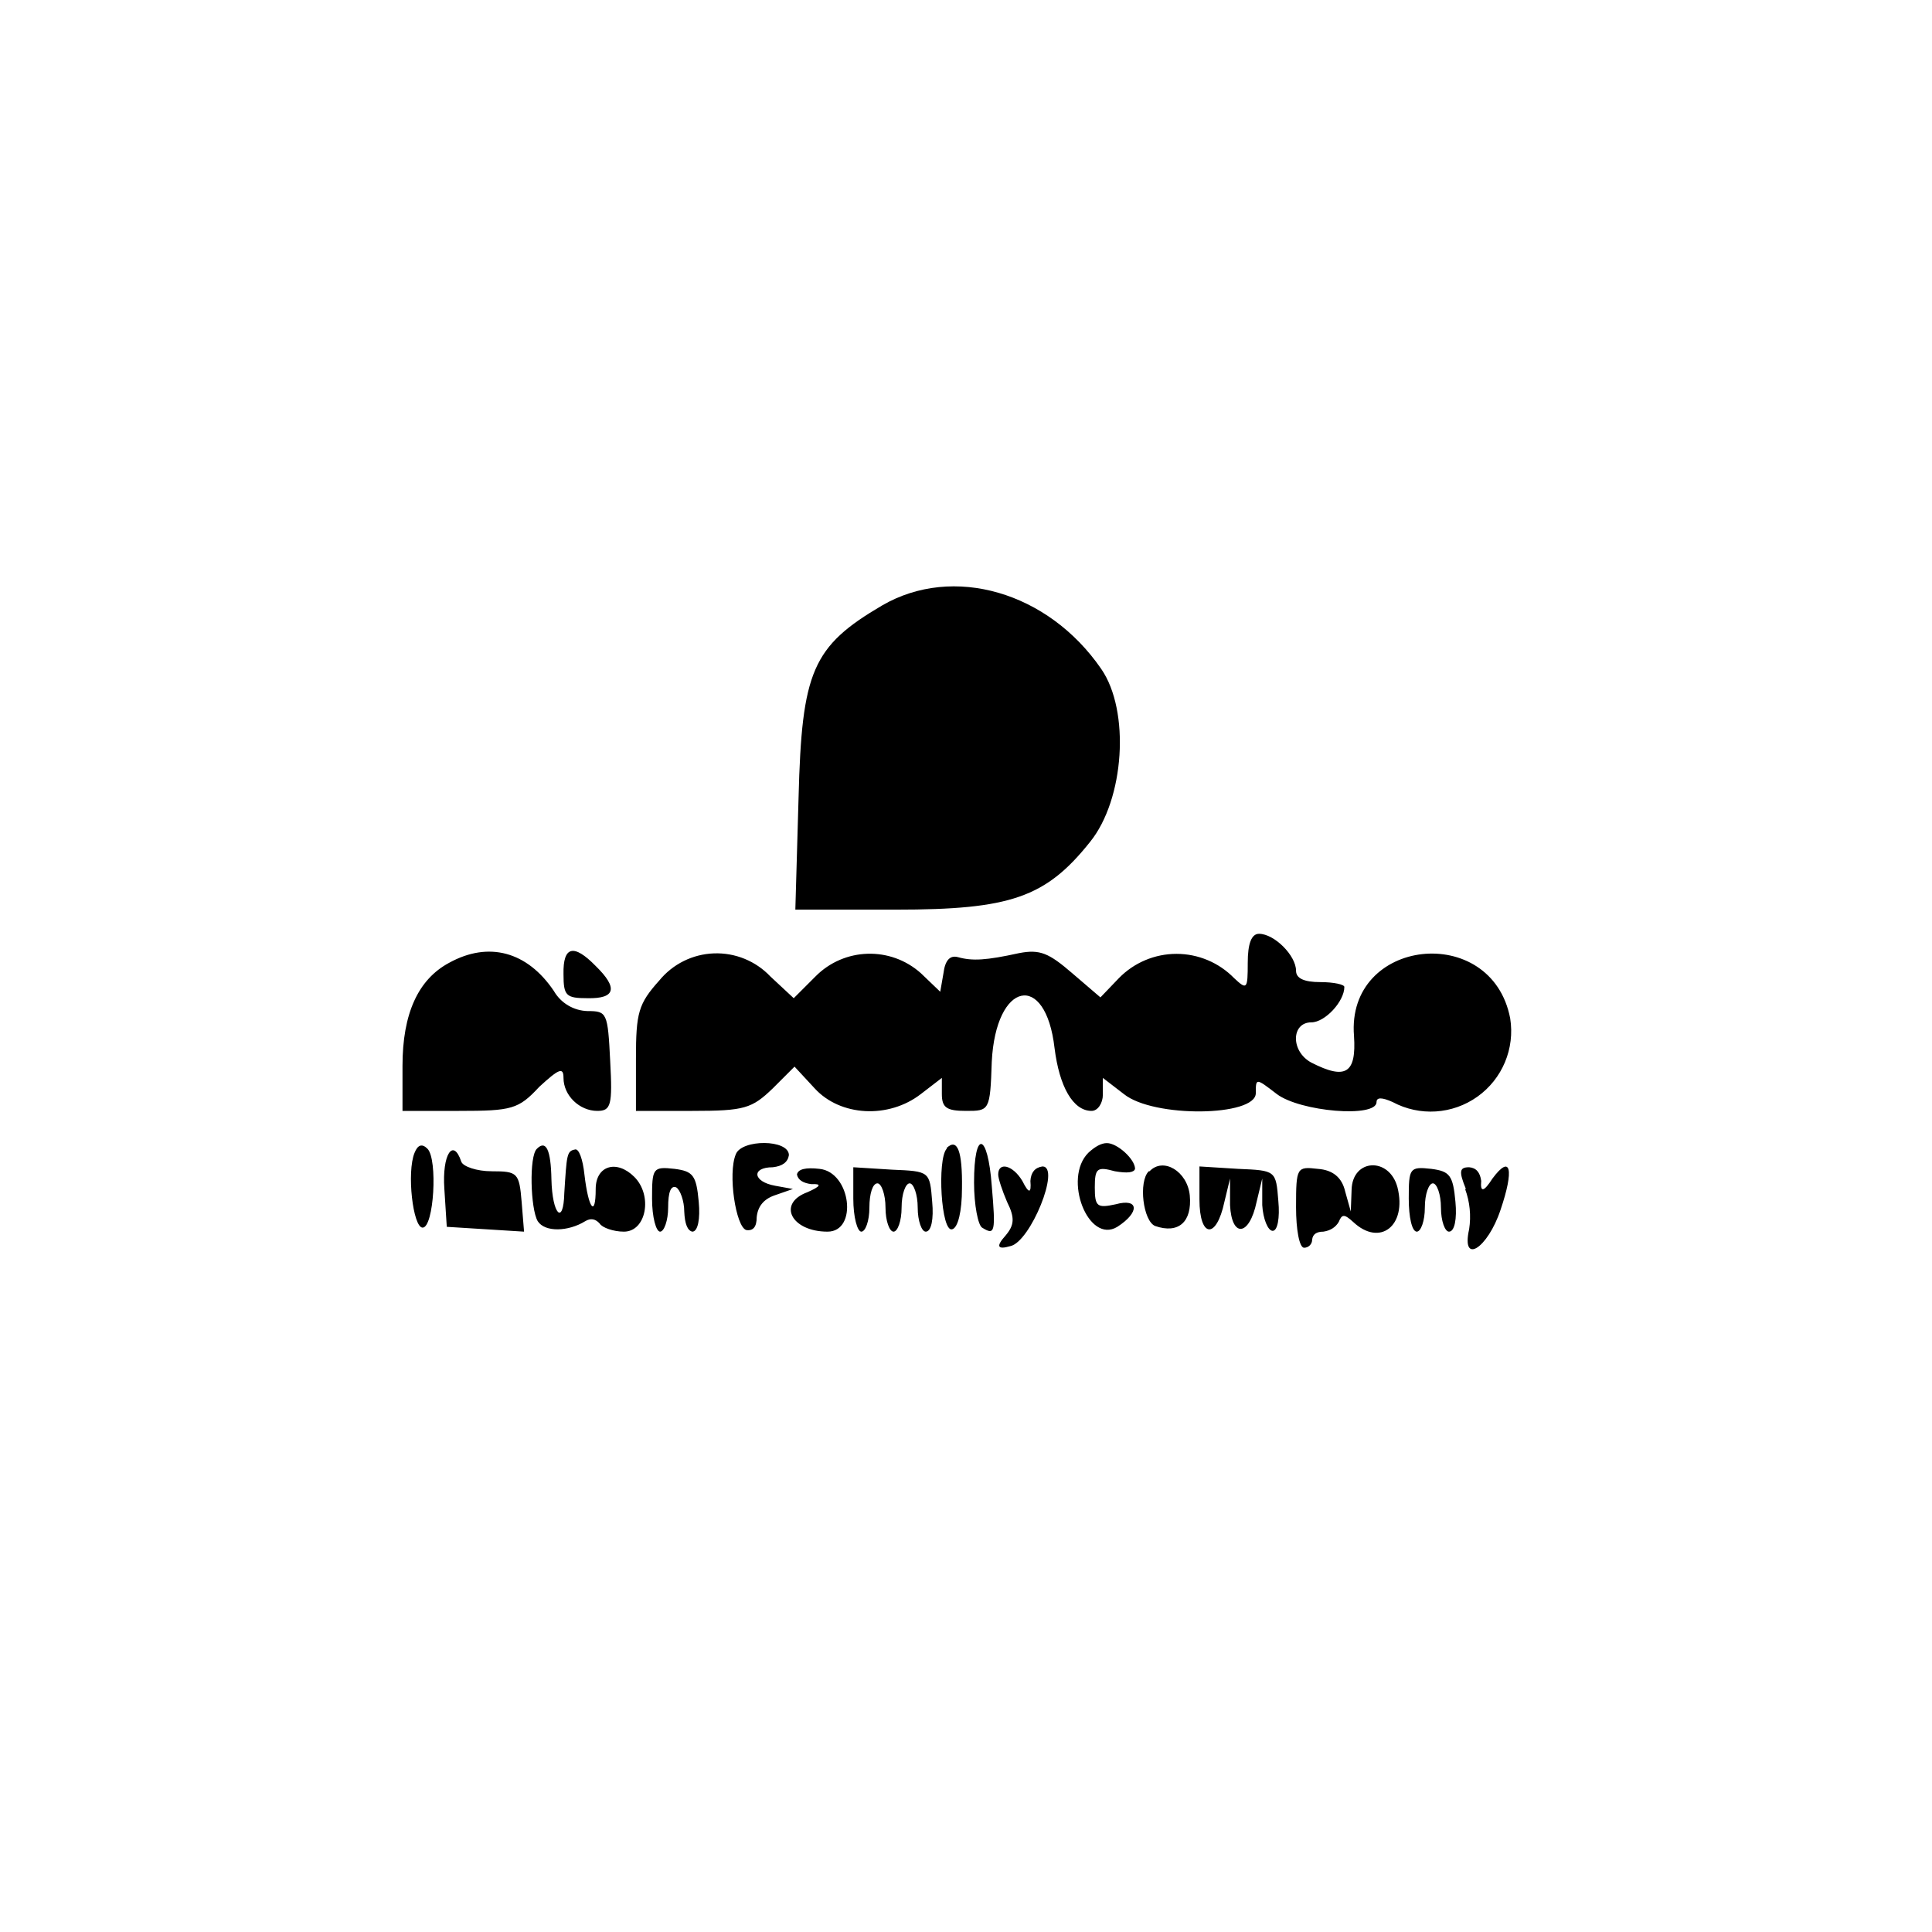
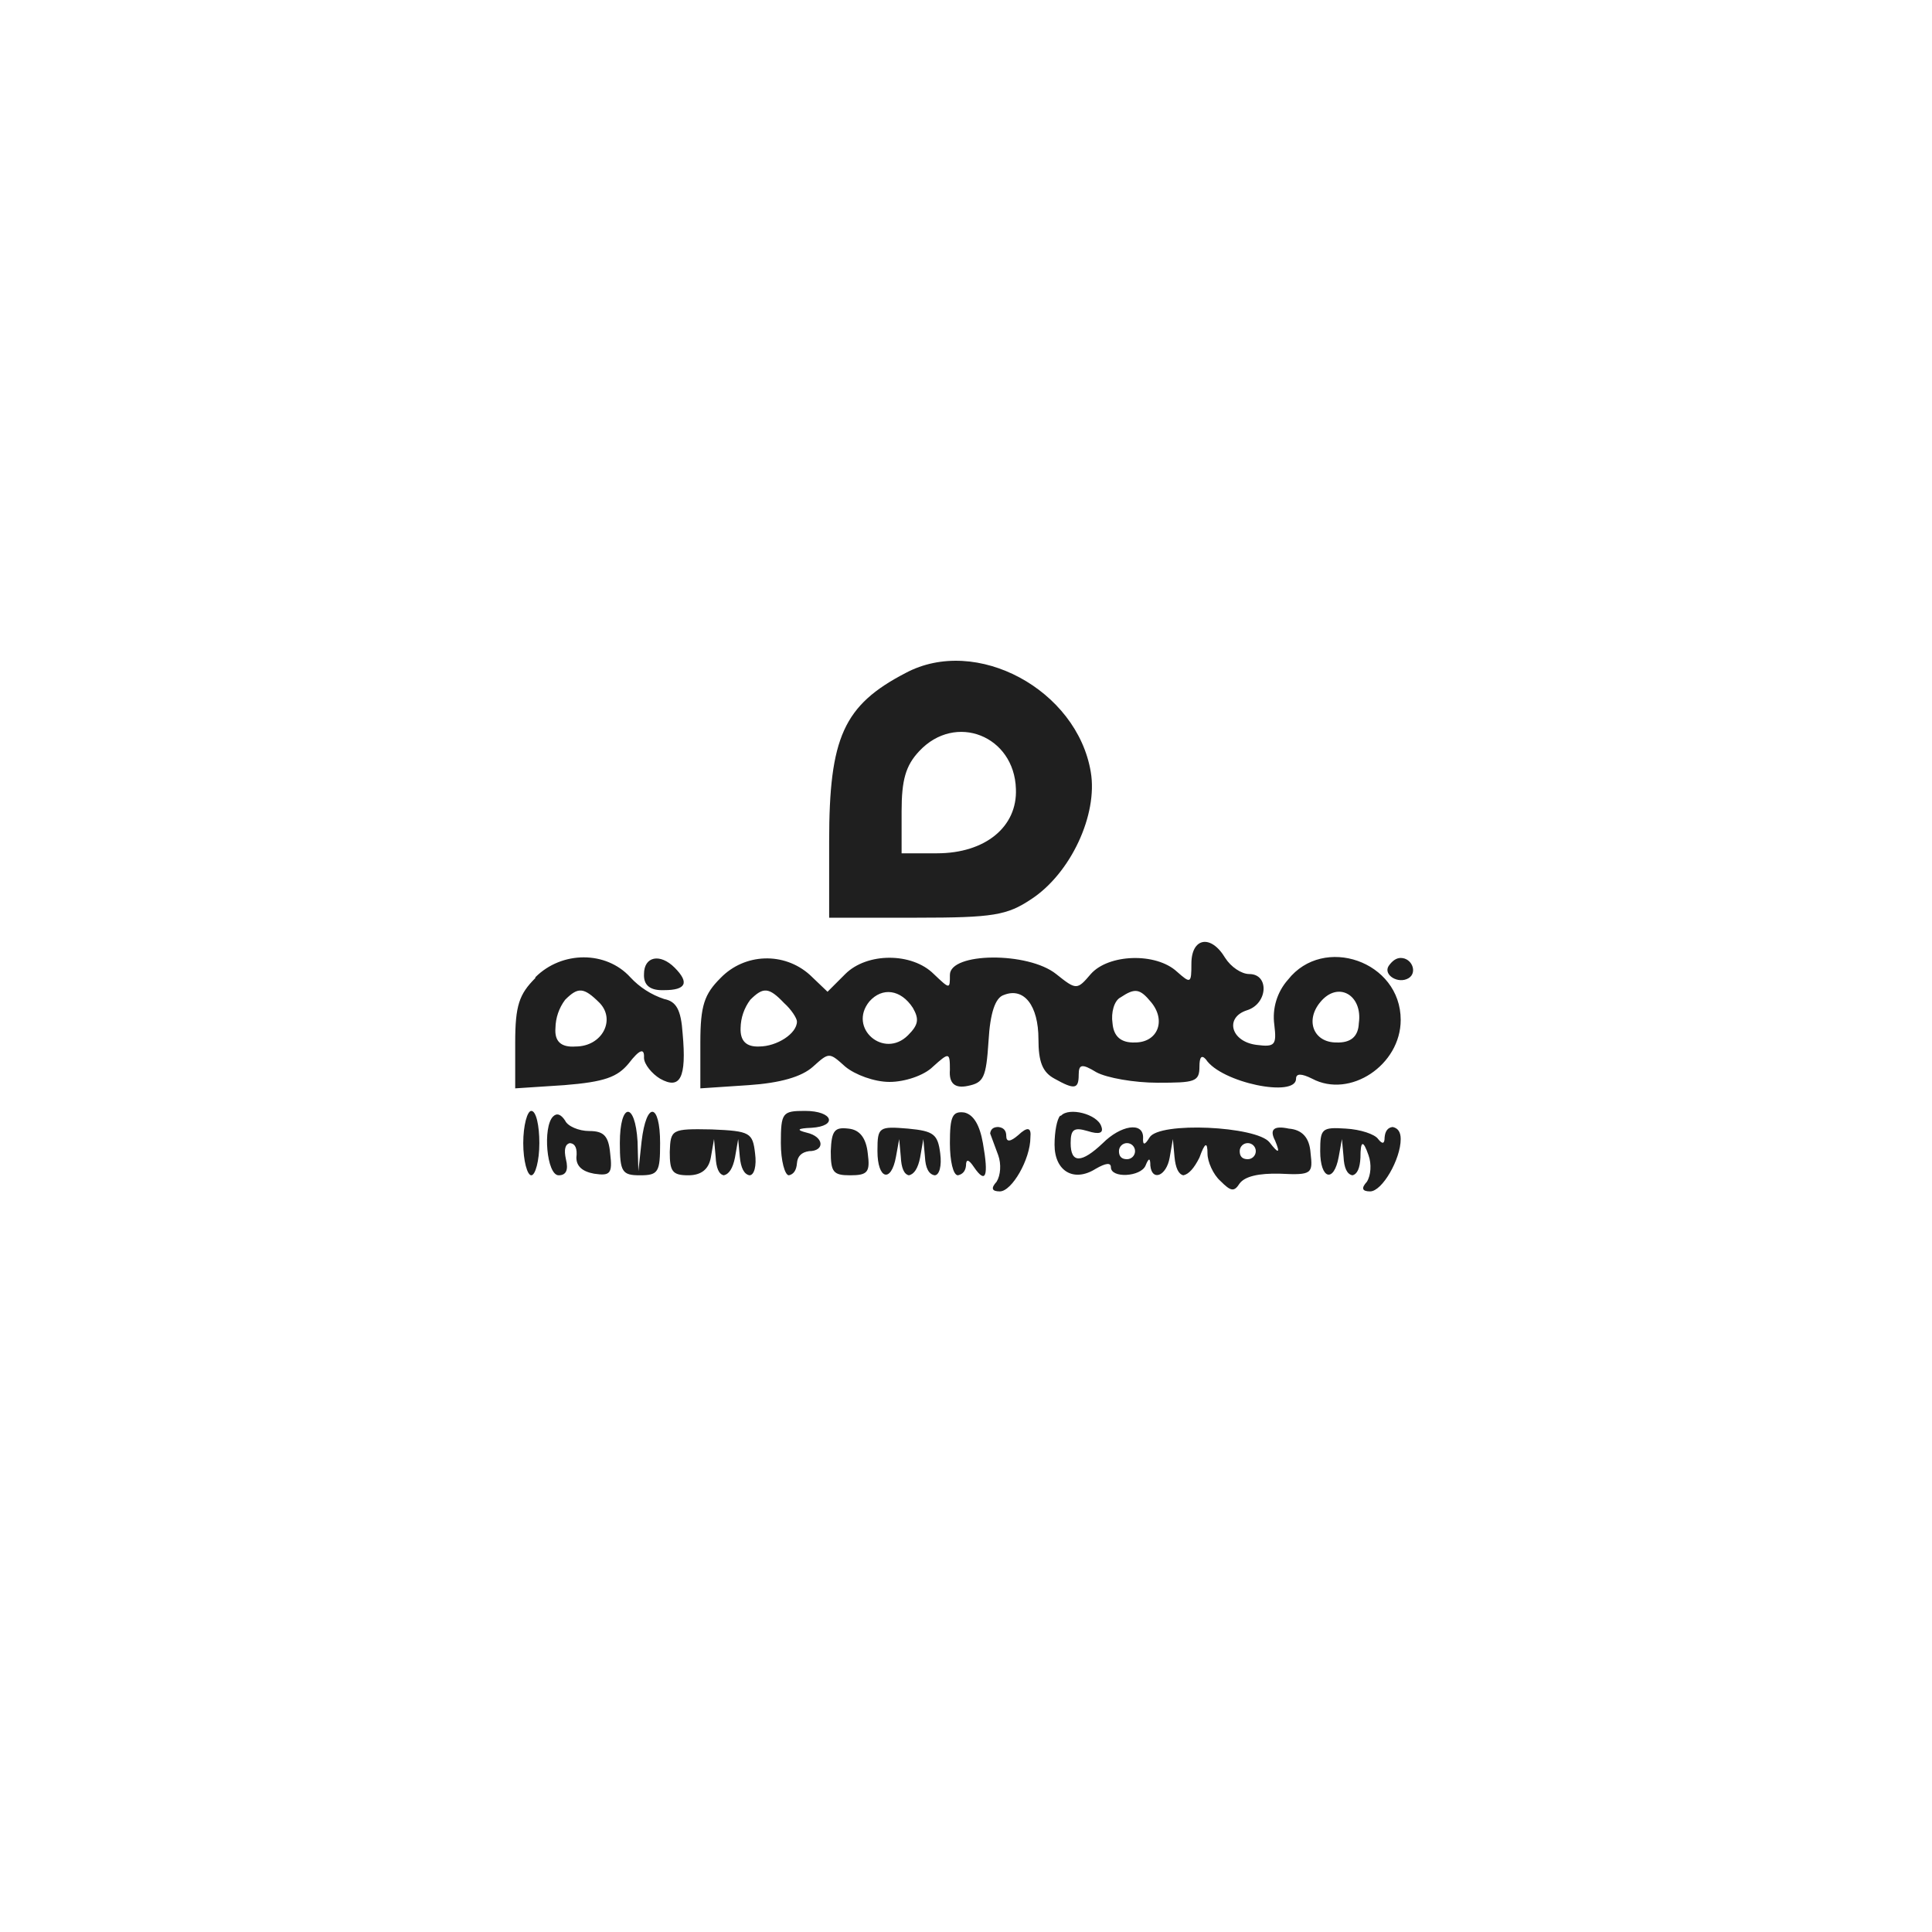
<svg xmlns="http://www.w3.org/2000/svg" width="24" height="24">
-   <path d="M10.96 7.52c-.87.51-1 .82-1.04 2.39l-.04 1.39h1.25c1.42 0 1.86-.15 2.41-.84.43-.53.5-1.63.14-2.15-.66-.96-1.84-1.3-2.72-.79m.57.92c-.42.19-.53.43-.53 1.15v.61h.55c.65 0 .99-.14 1.14-.47.38-.84-.34-1.65-1.16-1.29m3.97 3.52c0 .33-.01.34-.17.19a1 1 0 0 0-1.43 0l-.23.24-.35-.3c-.29-.25-.4-.3-.66-.25-.41.09-.58.1-.76.05q-.15-.04-.18.2l-.04.23-.24-.23a.95.95 0 0 0-1.31.04l-.27.27-.29-.27a.92.92 0 0 0-1.38.05c-.26.29-.29.4-.29.97v.65h.7c.65 0 .74-.03 1-.28l.27-.27.25.27c.32.35.92.38 1.32.07l.26-.2v.2c0 .17.06.21.3.21.29 0 .3 0 .32-.61.05-1 .67-1.13.78-.17.06.48.23.78.46.78.08 0 .14-.1.14-.2v-.21l.26.2c.37.3 1.64.28 1.64-.01 0-.19 0-.19.26.01.29.22 1.24.3 1.24.1q0-.09.2 0a1 1 0 0 0 1.46-1.04c-.23-1.2-2.04-1-1.94.22.03.46-.1.55-.53.33-.26-.14-.25-.5 0-.5.17 0 .41-.26.41-.44 0-.03-.13-.06-.3-.06q-.3 0-.3-.14c0-.19-.27-.46-.46-.46q-.14 0-.14.36m-9.92 0Q5 12.27 5 13.24v.56h.7c.66 0 .74-.02 1-.3.24-.22.3-.25.3-.11 0 .22.2.41.42.41.17 0 .19-.07.16-.62-.03-.6-.04-.62-.28-.62a.5.5 0 0 1-.42-.25c-.33-.49-.81-.62-1.3-.35M7 12.1c0 .27.03.3.3.3q.52.01.1-.4-.41-.42-.4.1m-1.3.5c-.21.4-.13.7.2.7.48 0 .73-.57.36-.82a.4.4 0 0 0-.56.11m2.92-.07c-.07.07-.12.27-.12.45q0 .54.6.23c.35-.19.2-.8-.2-.8a.5.5 0 0 0-.28.12m1.88.03c-.15.18-.06.6.16.69.24.09.54-.12.54-.37 0-.43-.44-.63-.7-.32m3.82-.03c-.34.34.06.9.48.68.35-.19.2-.8-.2-.8a.5.5 0 0 0-.28.12m3.14.1q-.25.36.14.58c.25.14.49.02.56-.26.12-.48-.41-.73-.7-.33M5.15 14.32c-.1.24-.02.93.1.93.14 0 .19-.85.06-.98q-.1-.1-.16.05m1.52-.05c-.1.09-.08.75.01.9.09.14.38.13.59 0q.1-.06.18.03c.03.05.17.1.3.1.28 0 .36-.45.13-.68-.22-.22-.48-.14-.48.15 0 .36-.09.25-.14-.18-.02-.19-.07-.33-.12-.31-.1.02-.1.07-.13.54-.01.41-.15.27-.16-.17q-.01-.55-.18-.38m2.47.07c-.1.24 0 .9.13.94q.13.02.13-.16.02-.2.22-.27l.23-.08-.22-.04c-.28-.05-.3-.23-.03-.23q.18-.02.2-.15c0-.2-.59-.2-.66-.01m2.62-.07c-.12.13-.07 1.05.07 1 .07-.02.12-.22.12-.51q.01-.69-.19-.5m.34.43c0 .28.05.53.1.56.16.1.17.06.12-.52-.05-.67-.22-.7-.22-.04m1.42-.37c-.32.32 0 1.14.36.92.28-.18.27-.36-.02-.28-.23.05-.26.03-.26-.21s.03-.26.25-.2q.23.04.25-.03c0-.12-.22-.32-.35-.32q-.1 0-.23.12m-8 .45.03.47.48.03.48.03-.03-.37c-.03-.36-.05-.38-.37-.38-.19 0-.36-.06-.38-.12-.1-.3-.24-.09-.21.34m2.58.12c0 .23.05.41.1.41s.1-.14.1-.3q0-.29.1-.25c.05.03.1.17.1.3q.01.23.1.25c.07 0 .1-.16.08-.37-.03-.33-.07-.38-.3-.41-.27-.03-.28-.01-.28.37m1.8-.3q.02.1.18.12.2-.01-.05.1c-.38.14-.2.49.25.49.38 0 .29-.74-.1-.78q-.26-.03-.28.07m.7.3c0 .23.05.41.1.41s.1-.13.1-.3.04-.3.1-.3c.05 0 .1.14.1.3 0 .17.05.3.1.3s.1-.13.1-.3.05-.3.1-.3.1.14.1.3c0 .17.05.3.1.3.07 0 .1-.16.08-.37-.03-.38-.03-.38-.5-.4l-.48-.03zm1.8-.3c0 .05.05.2.11.34.1.2.09.29-.02.42q-.18.2.06.13c.25-.05.63-.99.4-.99q-.14.02-.15.18.02.24-.1 0c-.12-.2-.3-.24-.3-.08m1.87-.04c-.13.13-.07.62.08.68.29.1.46-.05.43-.38-.03-.3-.33-.48-.5-.3m.62.35c0 .48.21.5.31.03l.07-.29v.33c.02.41.24.39.33-.04l.07-.29v.33c.01.17.07.32.13.32s.09-.16.07-.37c-.03-.38-.03-.38-.5-.4l-.48-.03zm1.2.1c0 .27.04.5.1.5a.1.1 0 0 0 .1-.1q.01-.1.14-.1.13-.02.19-.12c.04-.1.07-.1.18 0 .33.31.67.05.55-.43-.1-.38-.56-.36-.57.03l-.01.27-.07-.25q-.06-.26-.34-.28c-.26-.03-.27-.02-.27.47m1.4-.1c0 .23.04.41.1.41.05 0 .1-.13.1-.3s.05-.3.1-.3.1.14.1.3c0 .17.05.3.1.3.07 0 .1-.16.08-.37-.03-.33-.07-.38-.3-.41-.27-.03-.28-.01-.28.37m.7-.12a1 1 0 0 1 .05.5c-.1.45.23.24.39-.24.17-.5.13-.7-.1-.39q-.16.25-.14.03-.02-.16-.15-.17c-.12 0-.13.05-.04.27" />
+   <path fill="#1f1f1f" fill-rule="evenodd" d="M11.25 8.36c-.77.4-.95.8-.95 2.09v.95h1.09c.95 0 1.12-.03 1.42-.23.49-.32.83-1.05.74-1.58-.17-1.02-1.42-1.7-2.3-1.23m.17.97c-.17.18-.22.36-.22.75v.52h.44c.6 0 1-.33.98-.8-.02-.66-.75-.95-1.2-.47m3.38 2.64c0 .25-.01.25-.18.1-.26-.24-.85-.22-1.07.03-.17.2-.18.2-.43 0-.35-.28-1.32-.27-1.32.01 0 .18 0 .18-.2-.01-.27-.27-.83-.27-1.1 0l-.22.22-.22-.21a.8.8 0 0 0-1.11.04c-.2.2-.25.34-.25.8v.57l.6-.04q.59-.04.8-.23c.2-.18.2-.18.4 0 .12.1.36.19.55.19s.43-.08.54-.19c.2-.18.21-.18.21.04q-.02.25.22.2c.2-.04.23-.1.26-.56q.03-.52.19-.57c.25-.1.43.13.43.55 0 .28.05.41.2.49.25.14.3.13.3-.05 0-.13.04-.14.22-.03.13.07.47.13.76.13.46 0 .52-.01.52-.2q0-.18.08-.09c.19.29 1.12.48 1.12.24q0-.1.2 0c.47.25 1.1-.17 1.1-.73 0-.73-.96-1.06-1.4-.5a.7.7 0 0 0-.17.56c.03.25.01.28-.22.25-.32-.04-.4-.34-.12-.43.26-.08.28-.45.03-.45-.1 0-.23-.09-.3-.2-.18-.3-.42-.25-.42.07m-8.15.18c-.2.2-.25.34-.25.8v.57l.61-.04c.5-.04.66-.1.8-.27q.2-.26.19-.07c0 .08.1.2.2.26.25.14.33-.01.28-.56-.02-.3-.08-.4-.23-.43a1 1 0 0 1-.42-.27c-.3-.33-.85-.33-1.18 0M8 12.1q-.01.21.25.2.41 0 .13-.28c-.18-.18-.38-.14-.38.08m9.25-.1c-.07.11.12.23.25.15.11-.07.04-.25-.1-.25q-.08 0-.15.1m-10.23.42a.6.6 0 0 0-.12.35q-.02.25.25.23c.33 0 .5-.33.3-.54-.2-.2-.27-.2-.43-.04m2.3 0a.6.6 0 0 0-.12.35q-.01.24.23.23c.22 0 .47-.16.47-.31 0-.04-.07-.15-.16-.23-.19-.2-.26-.2-.42-.04m1.48.02c-.27.33.18.72.48.42.13-.13.14-.2.06-.34-.15-.23-.38-.26-.54-.08m3.12-.05c-.08.04-.12.19-.1.32q.02.25.28.24c.28 0 .39-.27.2-.5-.14-.17-.2-.18-.38-.06m2.48.06c-.19.23-.08.5.2.5q.27.01.28-.24c.05-.35-.26-.53-.48-.26M6.5 14.2c0 .22.05.4.1.4s.1-.18.1-.4-.04-.4-.1-.4c-.05 0-.1.18-.1.4m.37-.33c-.13.13-.08.73.07.73q.14 0 .09-.2-.04-.18.05-.2.1.01.08.18 0 .16.22.2c.2.03.23 0 .2-.25-.02-.22-.08-.28-.26-.28-.13 0-.27-.06-.3-.13q-.08-.12-.15-.05m.83.33c0 .36.03.4.25.4.23 0 .25-.04.25-.4 0-.5-.17-.53-.23-.02l-.04.37-.01-.37c-.03-.5-.22-.49-.22.02m2 0c0 .22.05.4.1.4q.09-.02.1-.15t.15-.15c.2 0 .19-.18-.03-.23q-.2-.05.06-.06c.33-.02.27-.21-.08-.21-.28 0-.3.02-.3.4m2.1 0c0 .22.04.4.1.4q.09-.02.1-.12 0-.13.1.02.22.32.11-.3-.06-.34-.23-.38c-.15-.02-.18.05-.18.38m1.37-.34c-.04.04-.07.2-.07.36 0 .33.24.47.51.3q.19-.11.19-.02c0 .14.37.12.43-.02q.06-.15.06 0c.02.2.2.13.24-.1l.04-.23.02.22q.02.21.11.23.1-.02.2-.22.1-.28.1-.05c0 .1.07.26.16.34.13.13.17.14.24.03q.1-.13.5-.12c.4.02.41 0 .38-.26q-.02-.28-.27-.3-.28-.06-.17.15.1.24-.07.02c-.16-.2-1.37-.26-1.49-.06q-.09.15-.08 0c0-.2-.28-.15-.5.07q-.4.38-.4 0c0-.17.04-.2.21-.15q.22.07.17-.06c-.05-.15-.4-.24-.5-.13m-4.86.45c0 .24.03.29.23.29q.24 0 .28-.22l.04-.23.02.22q.01.21.1.23.1-.02.14-.22l.04-.23.02.22q.02.21.12.23c.06 0 .09-.12.07-.27-.03-.26-.06-.28-.54-.3-.5-.01-.51 0-.52.28m2-.01c0 .26.03.3.24.3.22 0 .25-.04.22-.27q-.03-.29-.24-.31c-.17-.02-.21.02-.22.28m.58 0c0 .35.17.4.23.07l.04-.22.02.22q.01.21.1.23.1-.02.14-.22l.04-.23.02.22q.01.21.12.23c.06 0 .09-.12.07-.27-.03-.24-.08-.28-.4-.31-.36-.03-.38-.02-.38.27m1.4-.21.1.27c.04.11.03.25-.02.33q-.11.12.04.12c.15 0 .38-.4.38-.67q.02-.19-.15-.03-.15.13-.15.01 0-.1-.1-.11-.09 0-.1.08m4.1.22c0 .35.17.4.23.07l.04-.22.02.22q.01.21.11.23.09-.02.1-.22 0-.32.1-.03c.04.11.03.25-.02.33q-.11.12.04.12c.15 0 .38-.4.38-.65q0-.13-.1-.15-.09.01-.1.13 0 .12-.08.02c-.04-.06-.22-.12-.4-.13-.3-.02-.32 0-.32.28m-2.5 0q0 .1.1.1a.1.1 0 0 0 .1-.1.1.1 0 0 0-.1-.1.1.1 0 0 0-.1.1m1.5 0q0 .1.1.1a.1.1 0 0 0 .1-.1.1.1 0 0 0-.1-.1.1.1 0 0 0-.1.1" />
</svg>
